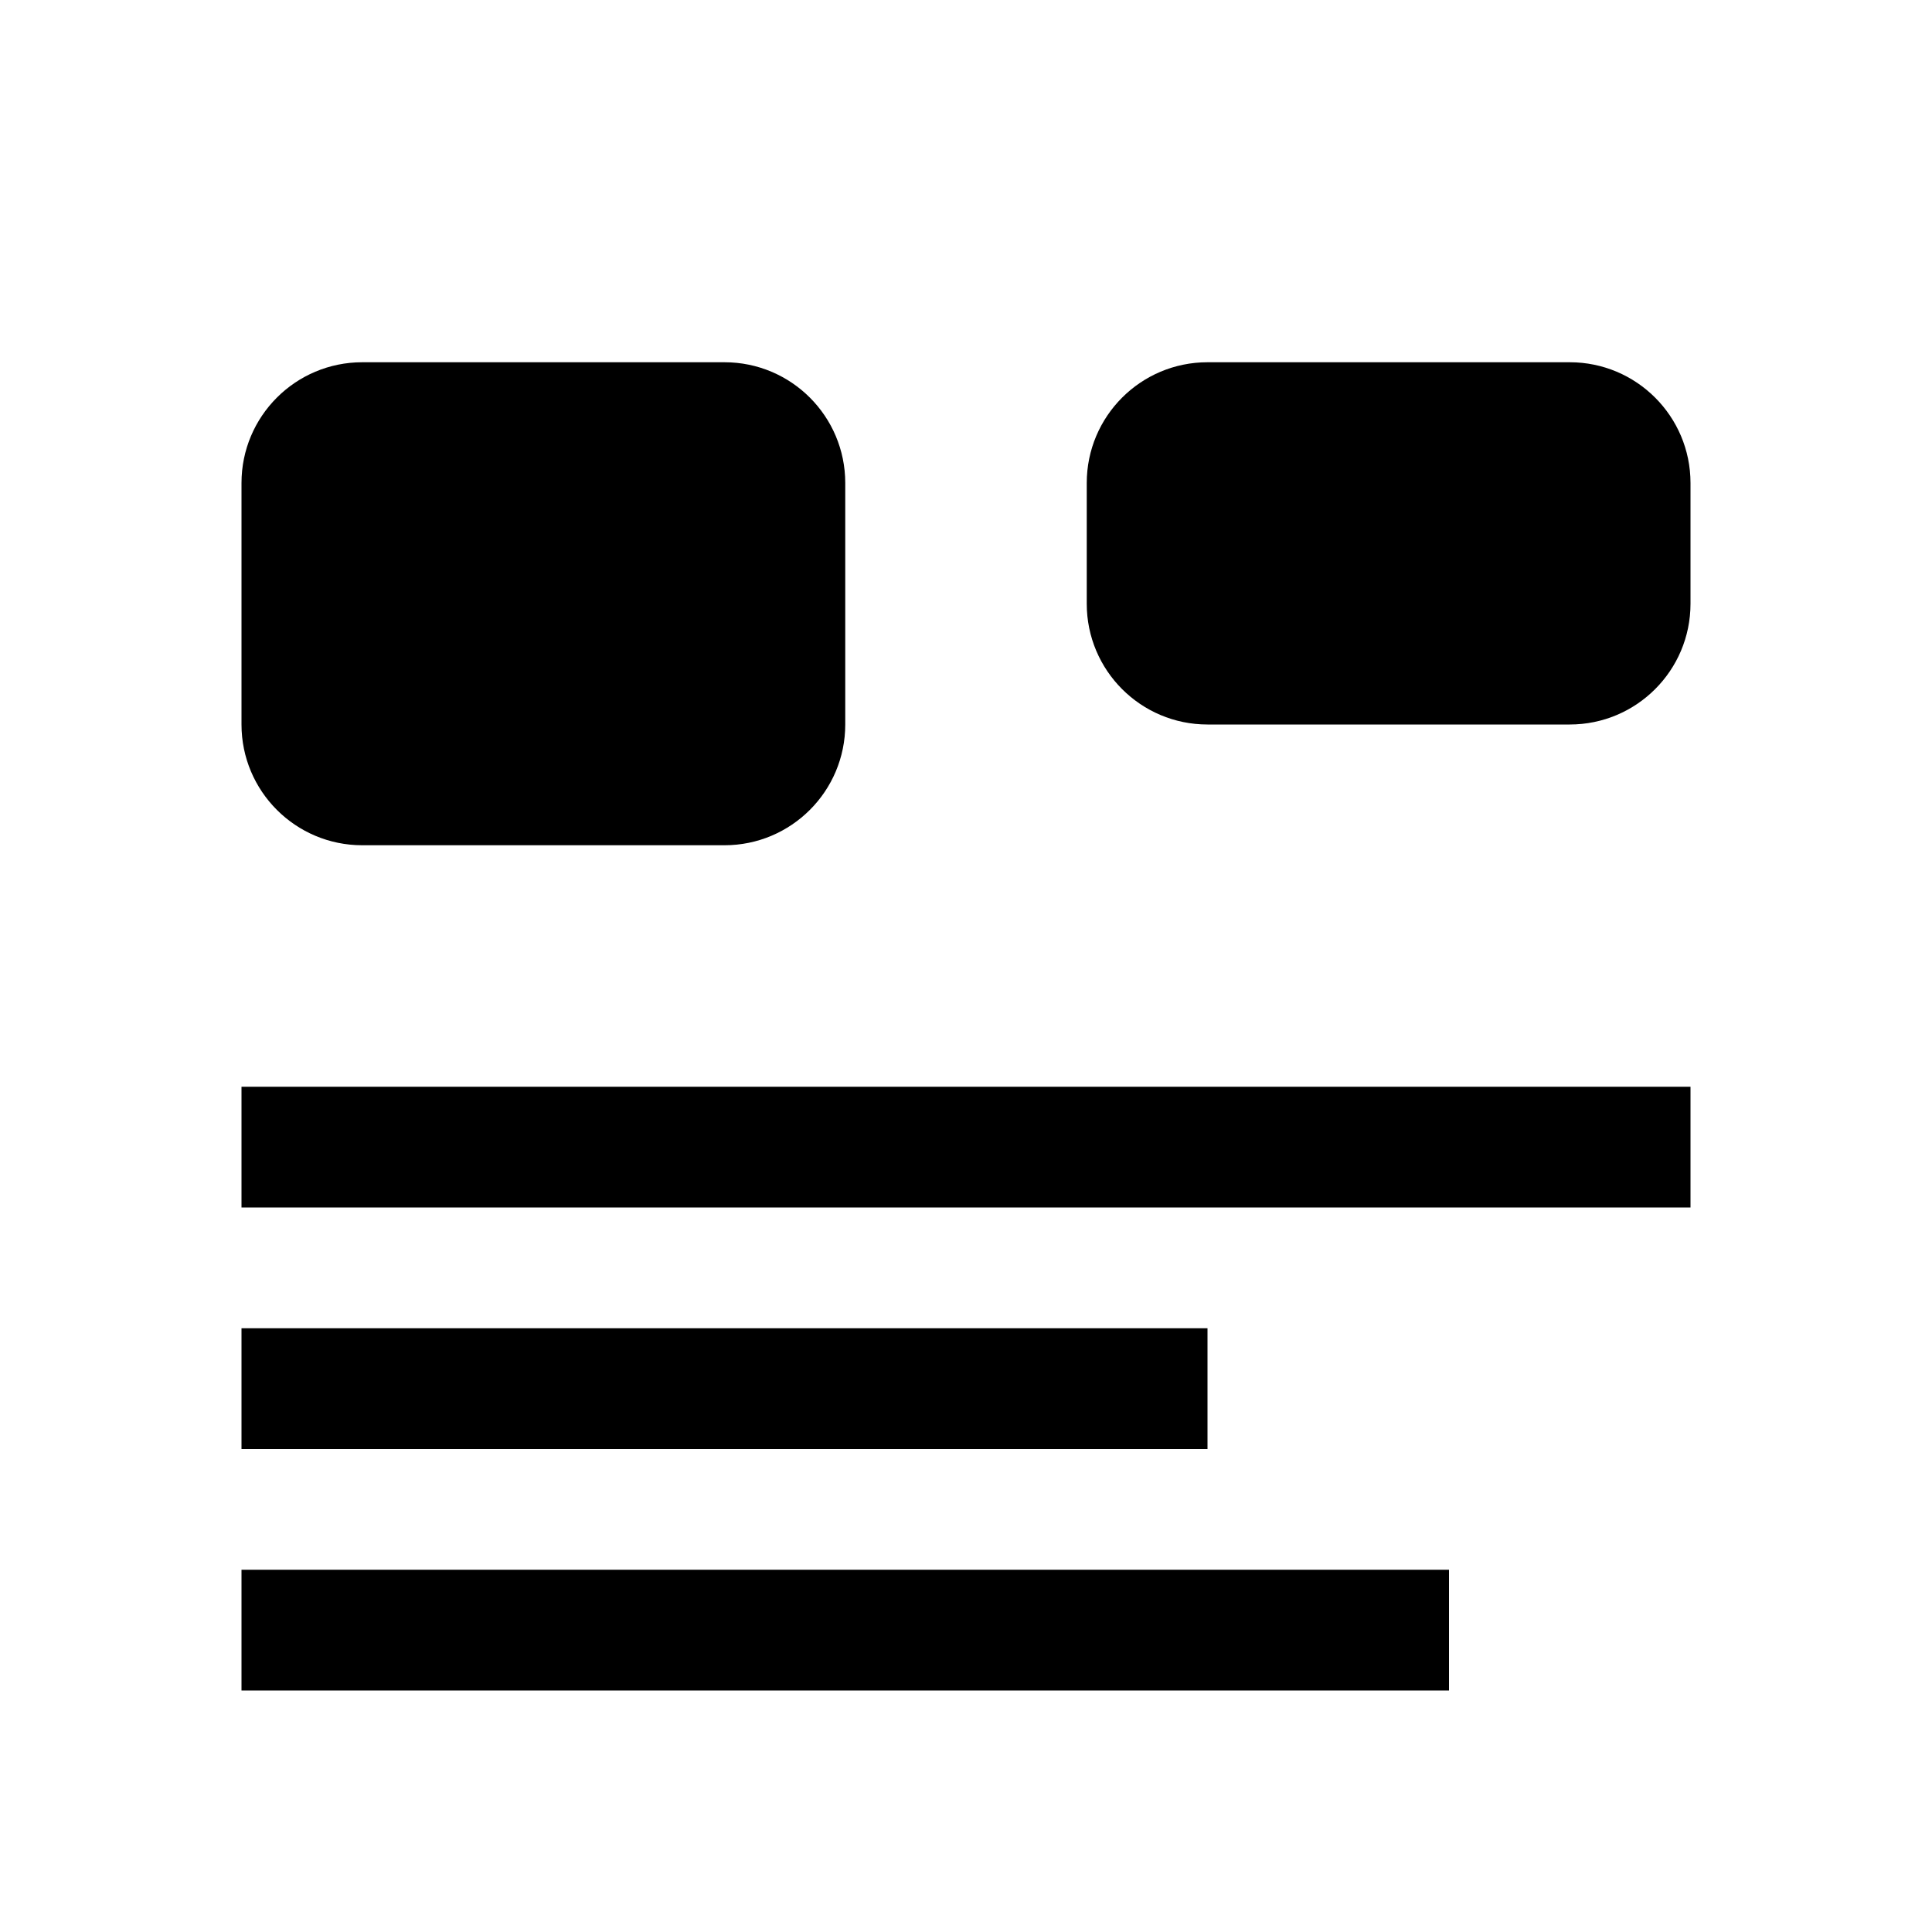
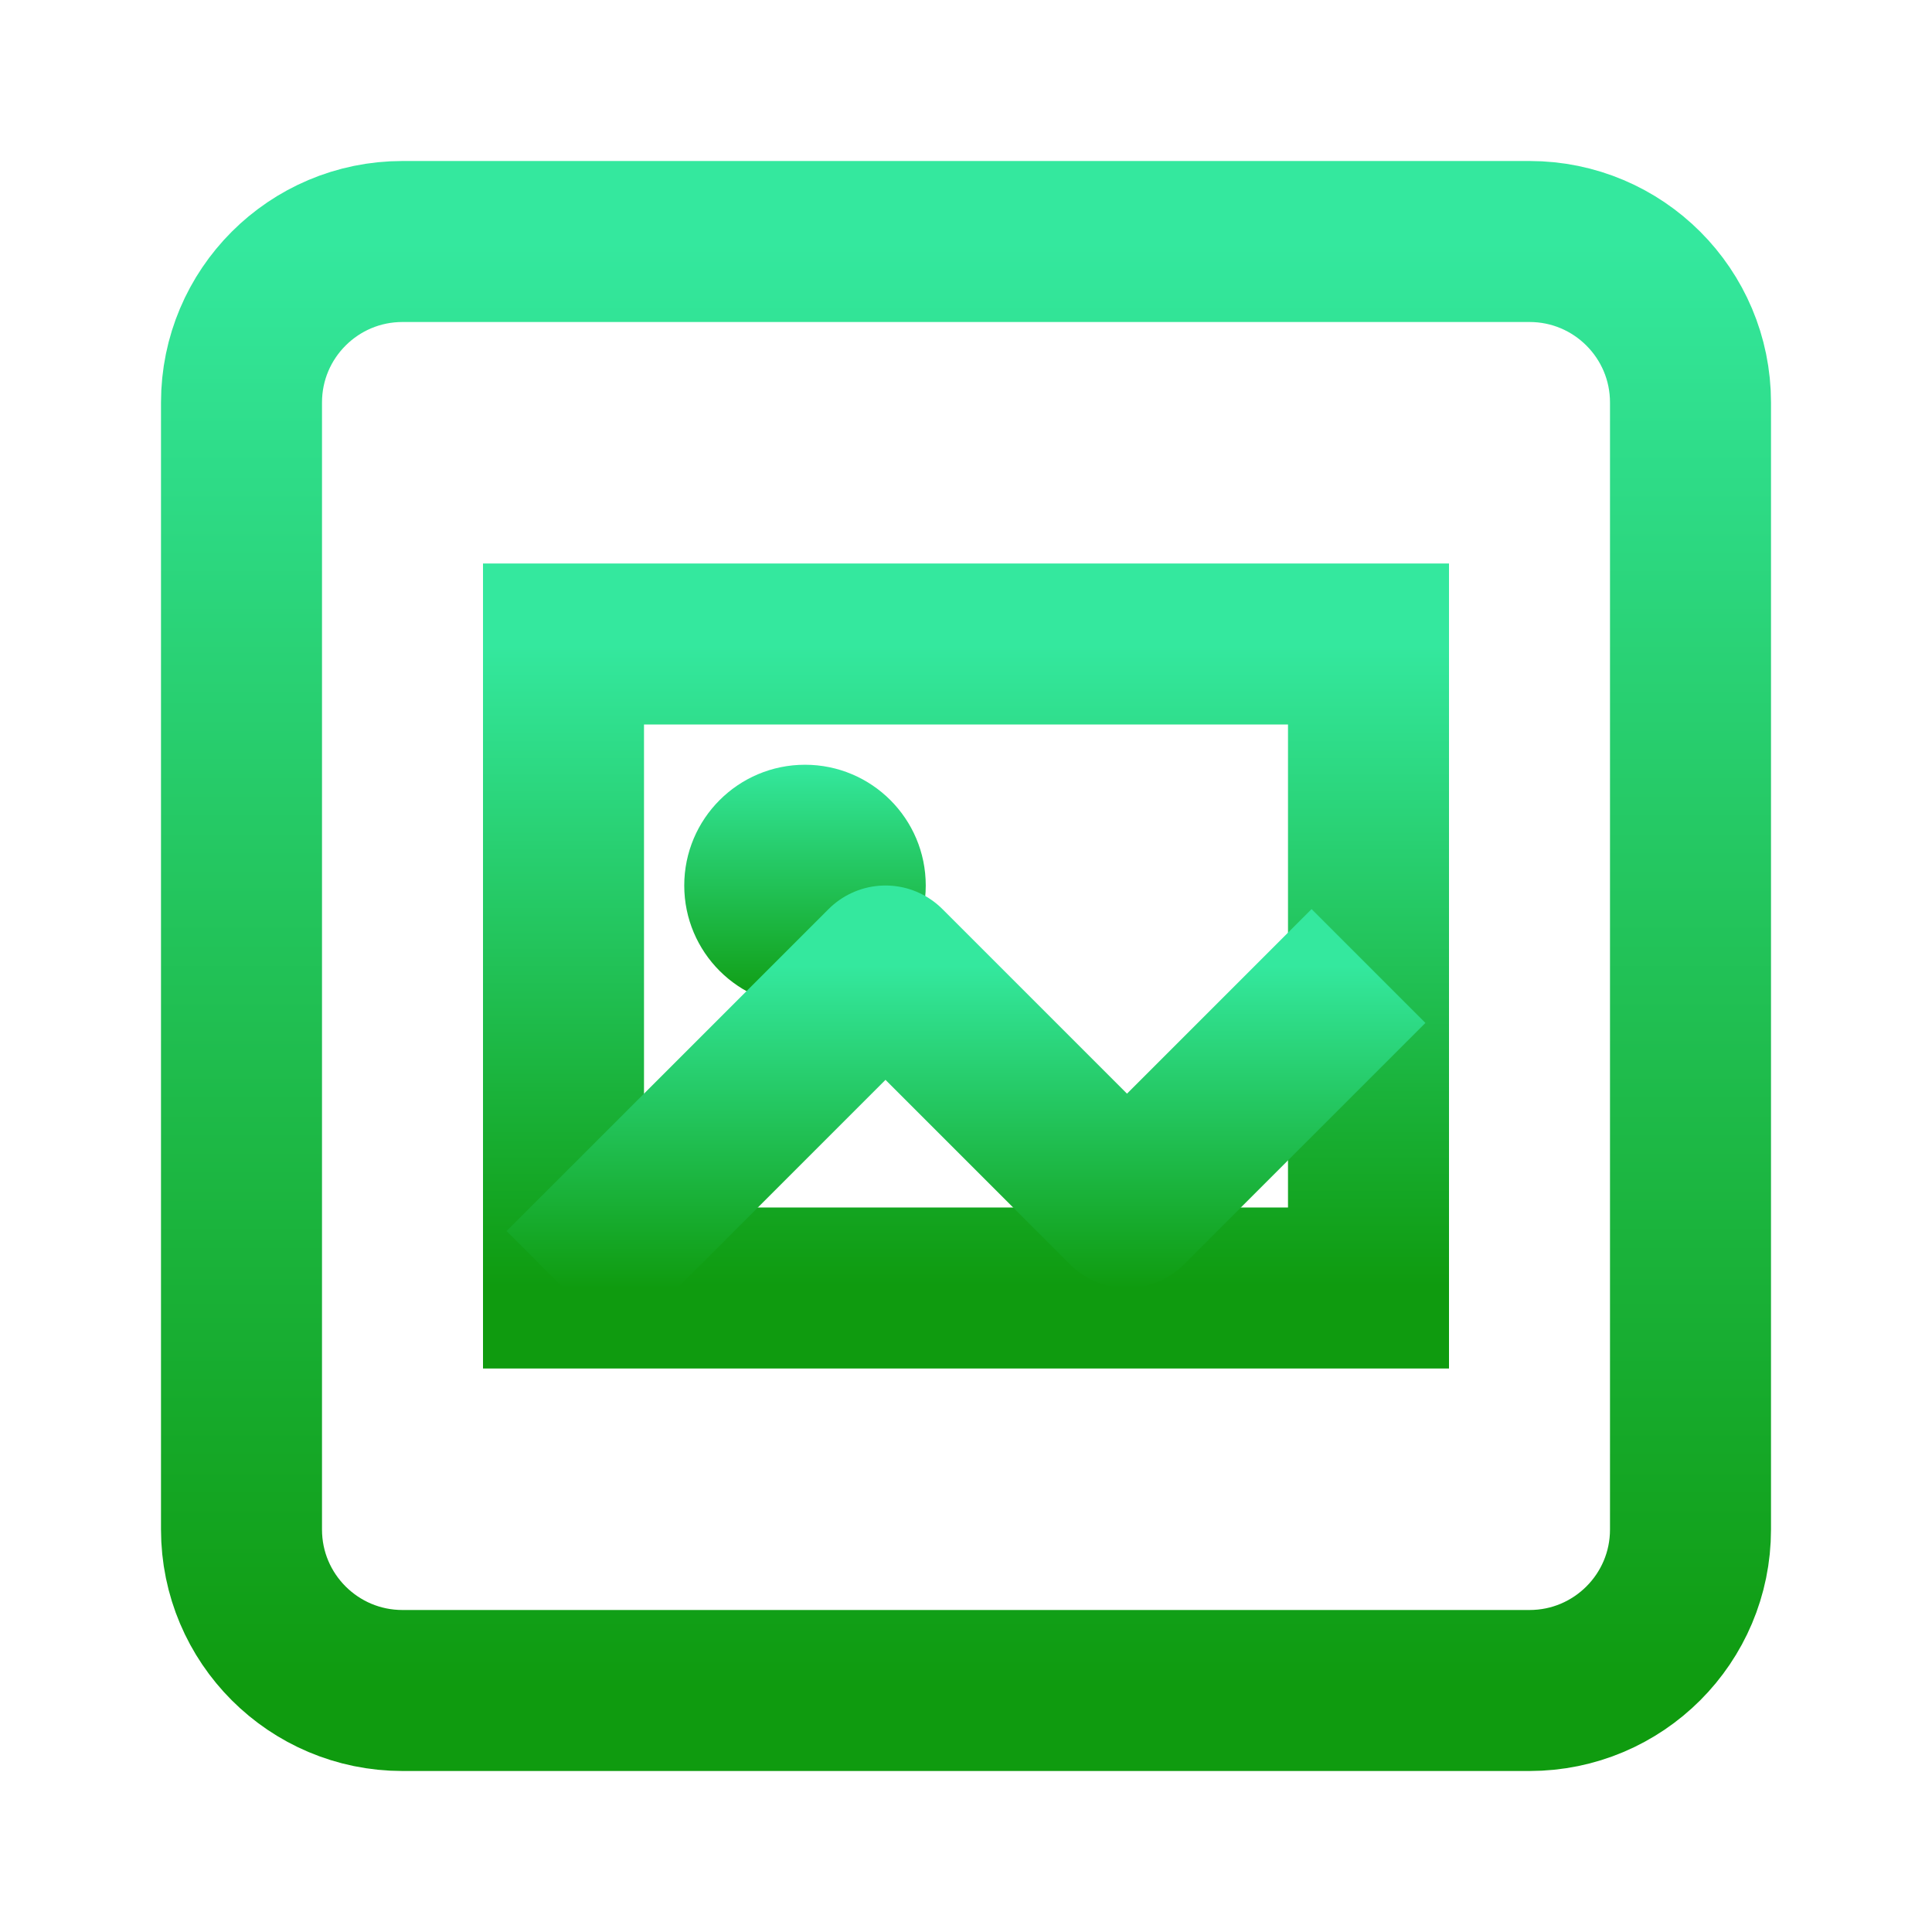
- <svg xmlns="http://www.w3.org/2000/svg" width="16" height="16" viewBox="0 0 16 16">
-   <rect x="2" y="3" width="5" height="4" rx="1" fill="currentColor" />
-   <rect x="9" y="3" width="5" height="3" rx="1" fill="currentColor" />
-   <rect x="2" y="9" width="12" height="1" fill="currentColor" />
-   <rect x="2" y="11" width="8" height="1" fill="currentColor" />
-   <rect x="2" y="13" width="10" height="1" fill="currentColor" />
+ <svg xmlns="http://www.w3.org/2000/svg" width="24" height="24" viewBox="0 0 24 24">
+   <defs>
+     <linearGradient id="green" x1="0%" y1="0%" x2="0%" y2="100%">
+       <stop offset="0%" style="stop-color:#34e89e" />
+       <stop offset="100%" style="stop-color:#0f9b0f" />
+     </linearGradient>
+   </defs>
+   <rect x="3" y="3" width="18" height="18" rx="2" ry="2" fill="none" stroke="url(#green)" stroke-width="2" />
+   <rect x="7" y="8" width="10" height="8" fill="none" stroke="url(#green)" stroke-width="2" />
+   <circle cx="10" cy="11" r="1.5" fill="url(#green)" />
+   <polyline points="7,16 11,12 14,15 17,12" fill="none" stroke="url(#green)" stroke-width="2" stroke-linejoin="round" />
</svg>
